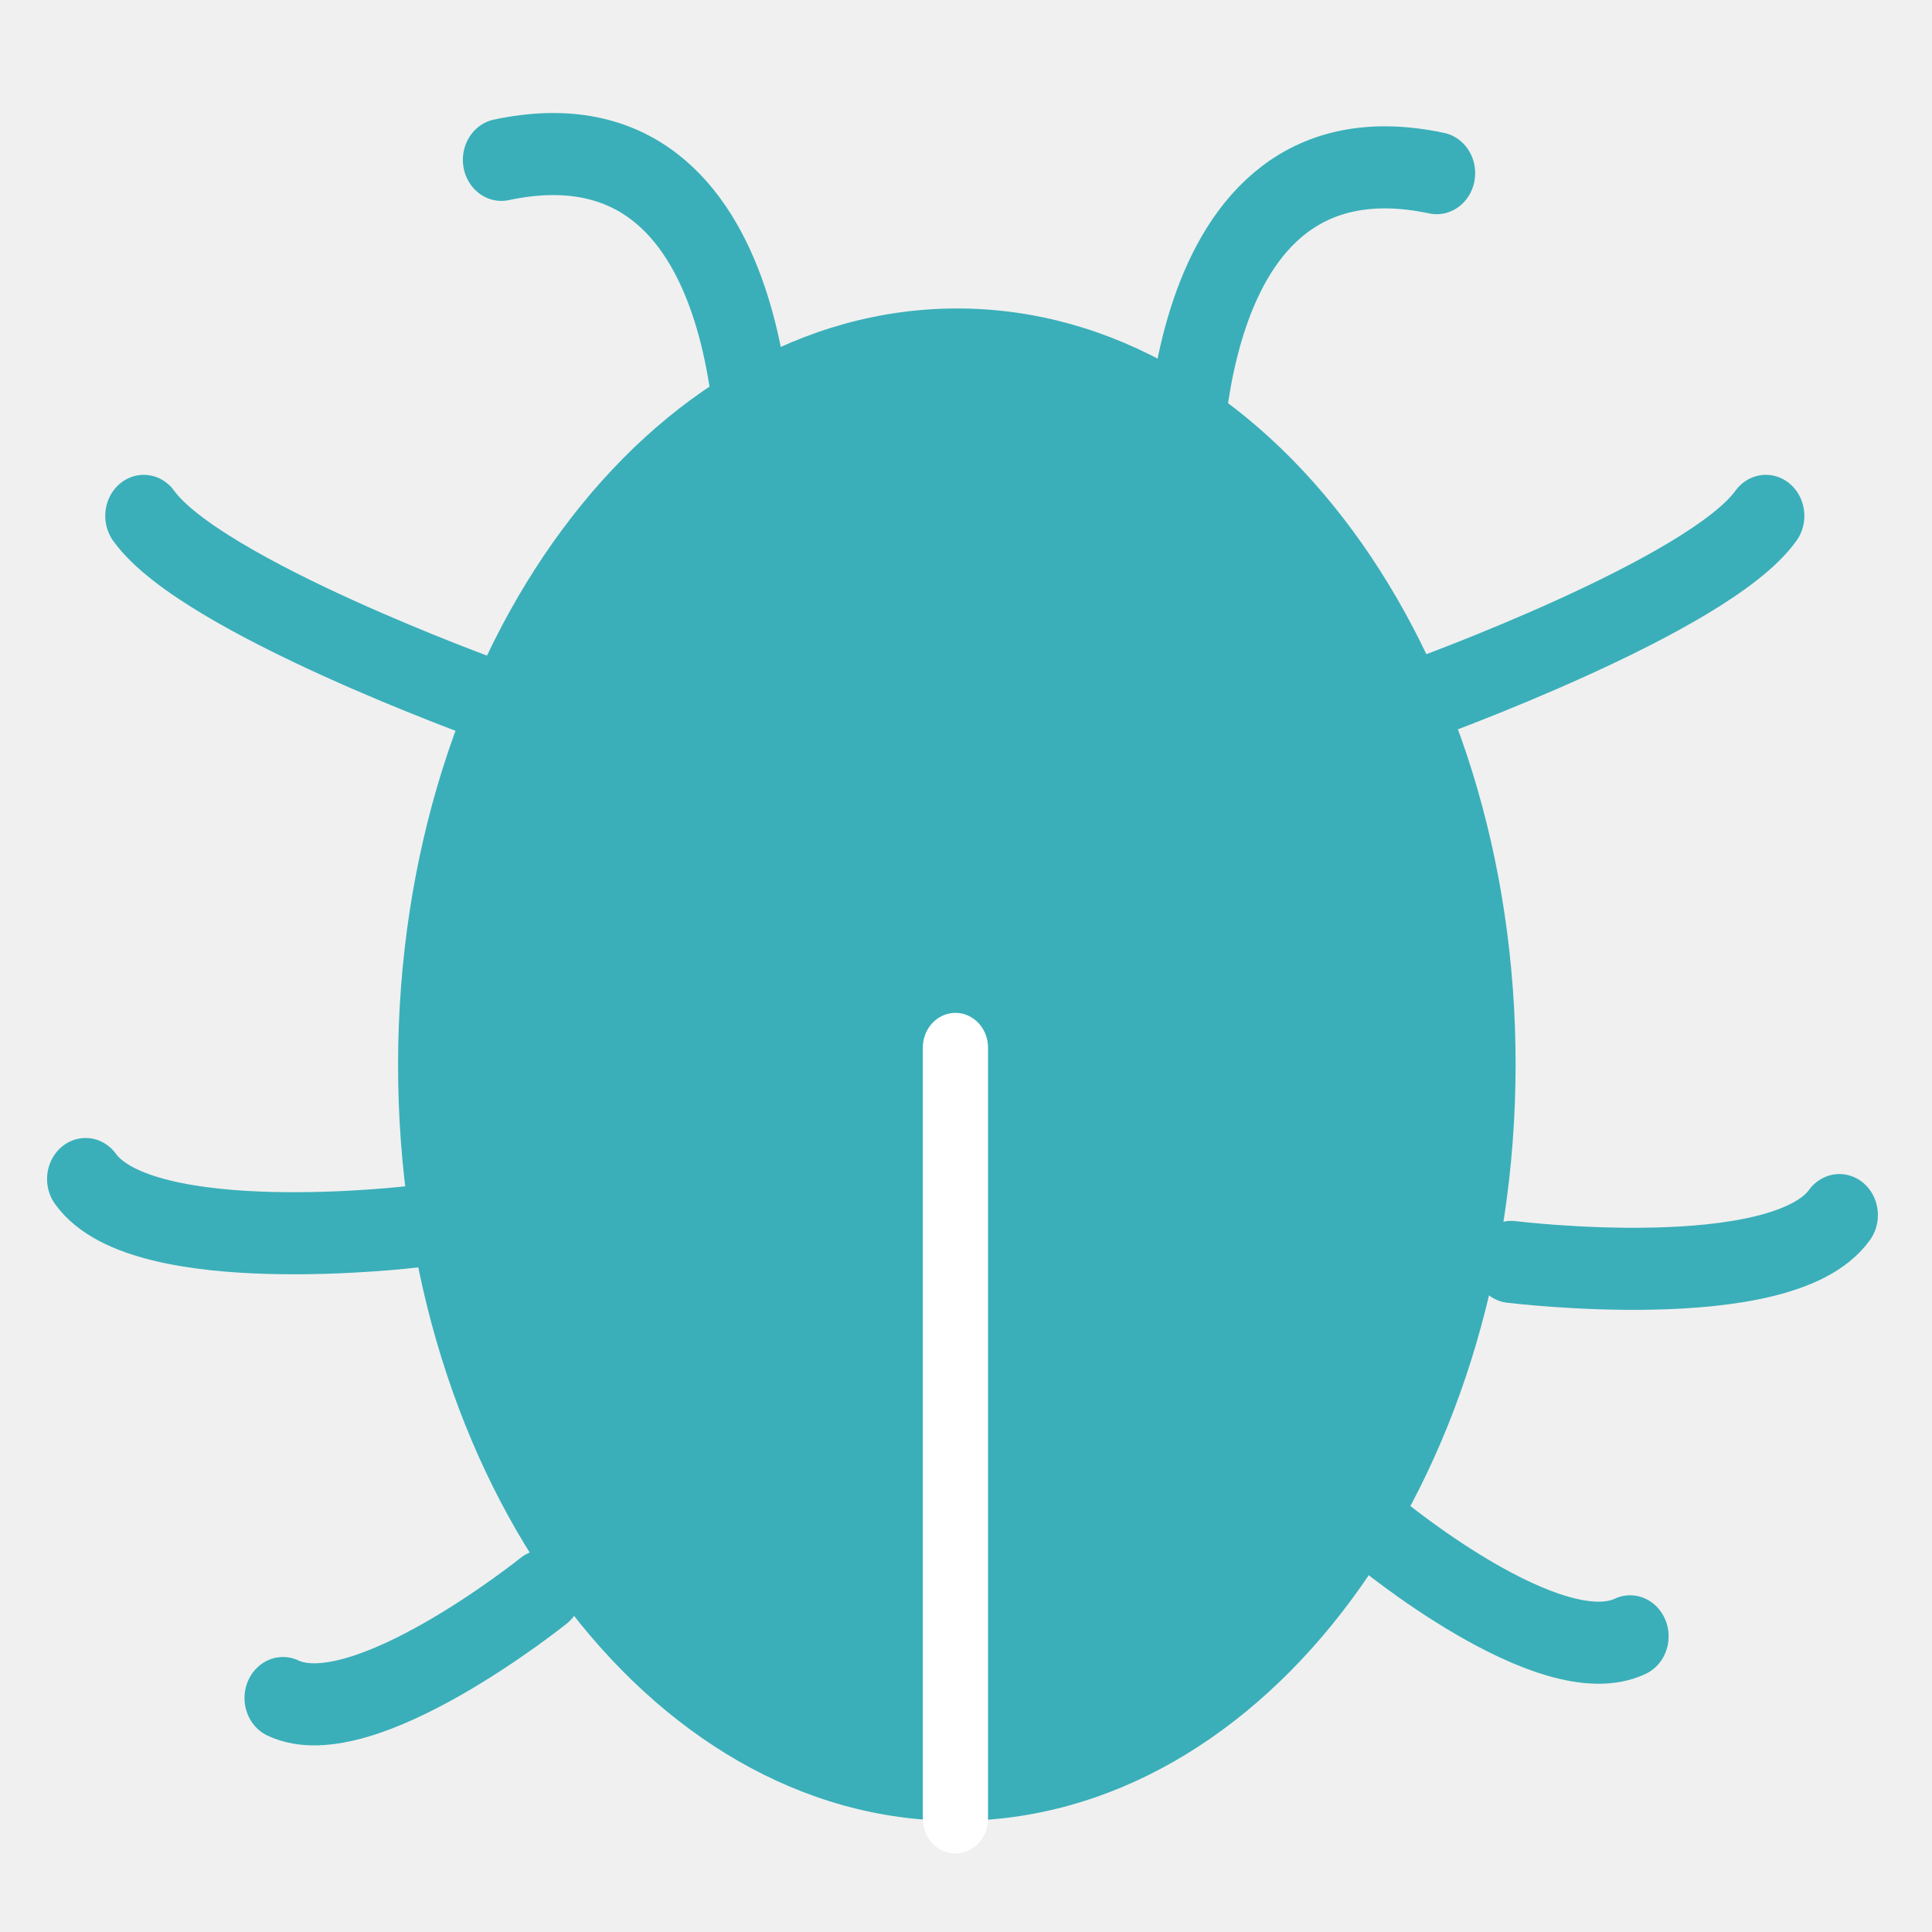
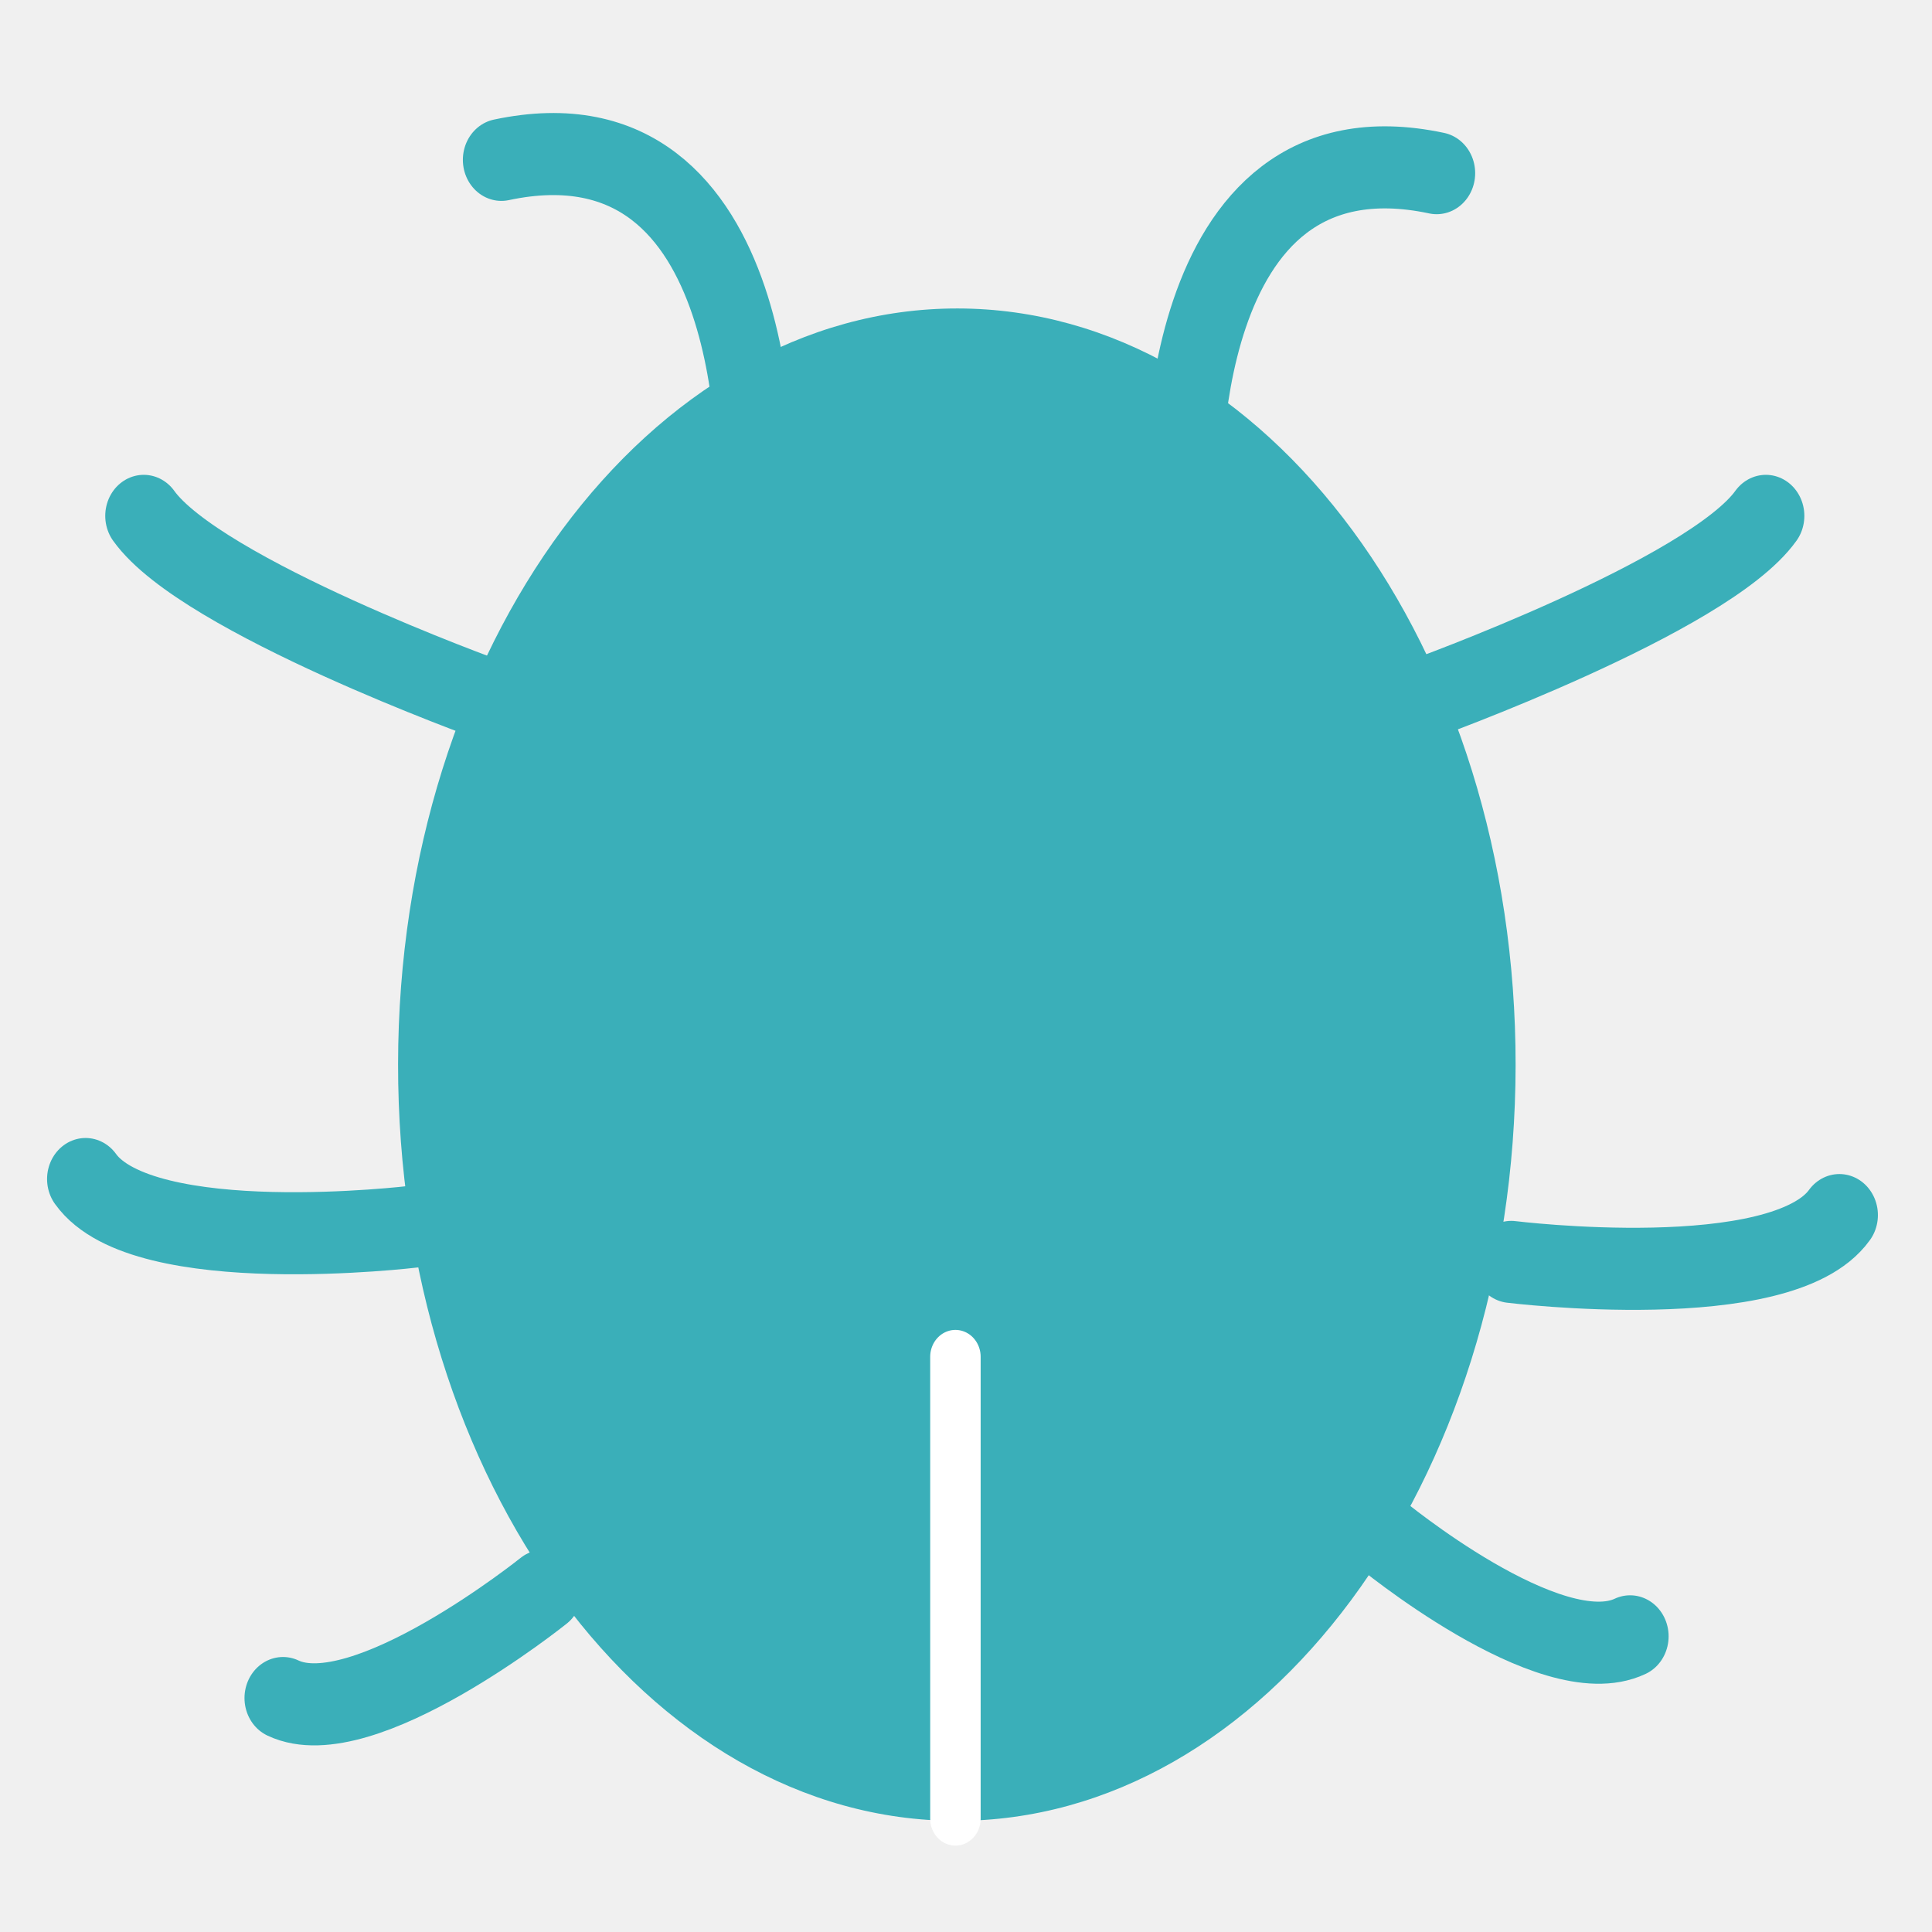
<svg xmlns="http://www.w3.org/2000/svg" width="100mm" height="100mm" viewBox="0 0 100 100" version="1.1" id="svg1042">
  <defs id="defs1036">
    <radialGradient id="radialGradient880" fx="175.76" fy="271.26" gradientUnits="userSpaceOnUse" cy="318.13" cx="241.71" gradientTransform="scale(0.88741,1.1269)" r="102.2">
      <stop id="stop878" style="stop-color:#ededed" offset="0" />
      <stop id="stop881" style="stop-color:#ce3d3d" offset=".339" />
      <stop id="stop879" style="stop-color:#650000" offset="1" />
    </radialGradient>
    <linearGradient id="linearGradient1142" y2="554.91" gradientUnits="userSpaceOnUse" y1="540.85" gradientTransform="scale(0.68282,1.4645)" x2="850.78" x1="838.06">
      <stop id="stop985" style="stop-color:#ededed;stop-opacity:.605" offset="0" />
      <stop id="stop987" style="stop-color:#000000;stop-opacity:0" offset="1" />
    </linearGradient>
  </defs>
  <g id="layer1" transform="translate(0,-197)">
    <g id="g3143" transform="matrix(0.2645833,0,0,0.2645833,-1.161759,-46.62704)">
      <g id="g1708" transform="matrix(0.5634199,0,0,0.6004682,-35.73896,824.5641)">
        <path d="m 241.122,388.288 c 0,0 -100.007,-33.781 -119.983,-59.962" style="fill:none;stroke:#3aafb9;stroke-width:26.74;stroke-linecap:round;stroke-linejoin:round;stroke-opacity:1" id="path3037-6" />
        <path d="m 564.371,388.288 c 0,0 100.007,-33.781 119.983,-59.962" style="fill:none;stroke:#3aafb9;stroke-width:26.74;stroke-linecap:round;stroke-linejoin:round;stroke-opacity:1" id="path3037-6-7" />
        <path d="m 333.277,317.826 c 0,0 5.001,-124.035 -87.968,-105.486" style="fill:none;stroke:#3aafb9;stroke-width:26.74;stroke-linecap:round;stroke-linejoin:round;stroke-opacity:1" id="path3039-3" />
        <path d="m 214.861,559.893 c 0,0 -93.946,10.665 -113.922,-15.515" style="fill:none;stroke:#3aafb9;stroke-width:26.74;stroke-linecap:round;stroke-linejoin:round;stroke-opacity:1" id="path3037" />
        <path d="m 260,678.51 c 0,0 -62.822,47.306 -90.512,34.956" style="fill:none;stroke:#3aafb9;stroke-width:26.74;stroke-linecap:round;stroke-linejoin:round;stroke-opacity:1" id="path3038" />
        <path d="m 482.089,322.162 c 0,0 -5.001,-124.035 87.968,-105.486" style="fill:none;stroke:#3aafb9;stroke-width:26.74;stroke-linecap:round;stroke-linejoin:round;stroke-opacity:1" id="path3039" />
        <path d="m 595.954,571.381 c 0,0 93.913,10.897 113.937,-15.257" style="fill:none;stroke:#3aafb9;stroke-width:26.74;stroke-linecap:round;stroke-linejoin:round;stroke-opacity:1" id="path3040" />
        <path d="m 550.19,659.562 c 0,0 59.31,46.075 87.033,33.803" style="fill:none;stroke:#3aafb9;stroke-width:26.74;stroke-linecap:round;stroke-linejoin:round;stroke-opacity:1" id="path3041" />
        <ellipse transform="rotate(-179.928)" style="fill:#3aafb9;fill-opacity:1;fill-rule:evenodd;stroke-width:2.139pt" id="path3042" cx="-404.09" cy="-506.611" rx="194.011" ry="246.363" />
-         <path id="path1651" d="M 402.962,501.563 V 752.78" style="fill:none;stroke:#ffffff;stroke-width:22.635;stroke-linecap:round;stroke-linejoin:miter;stroke-miterlimit:4;stroke-dasharray:none;stroke-opacity:1" />
+         <path id="path1651" d="M 402.962,602.289 V 752.78" style="fill:none;stroke:#ffffff;stroke-width:17.519;stroke-linecap:round;stroke-linejoin:miter;stroke-miterlimit:4;stroke-dasharray:none;stroke-opacity:1" />
      </g>
    </g>
  </g>
</svg>
